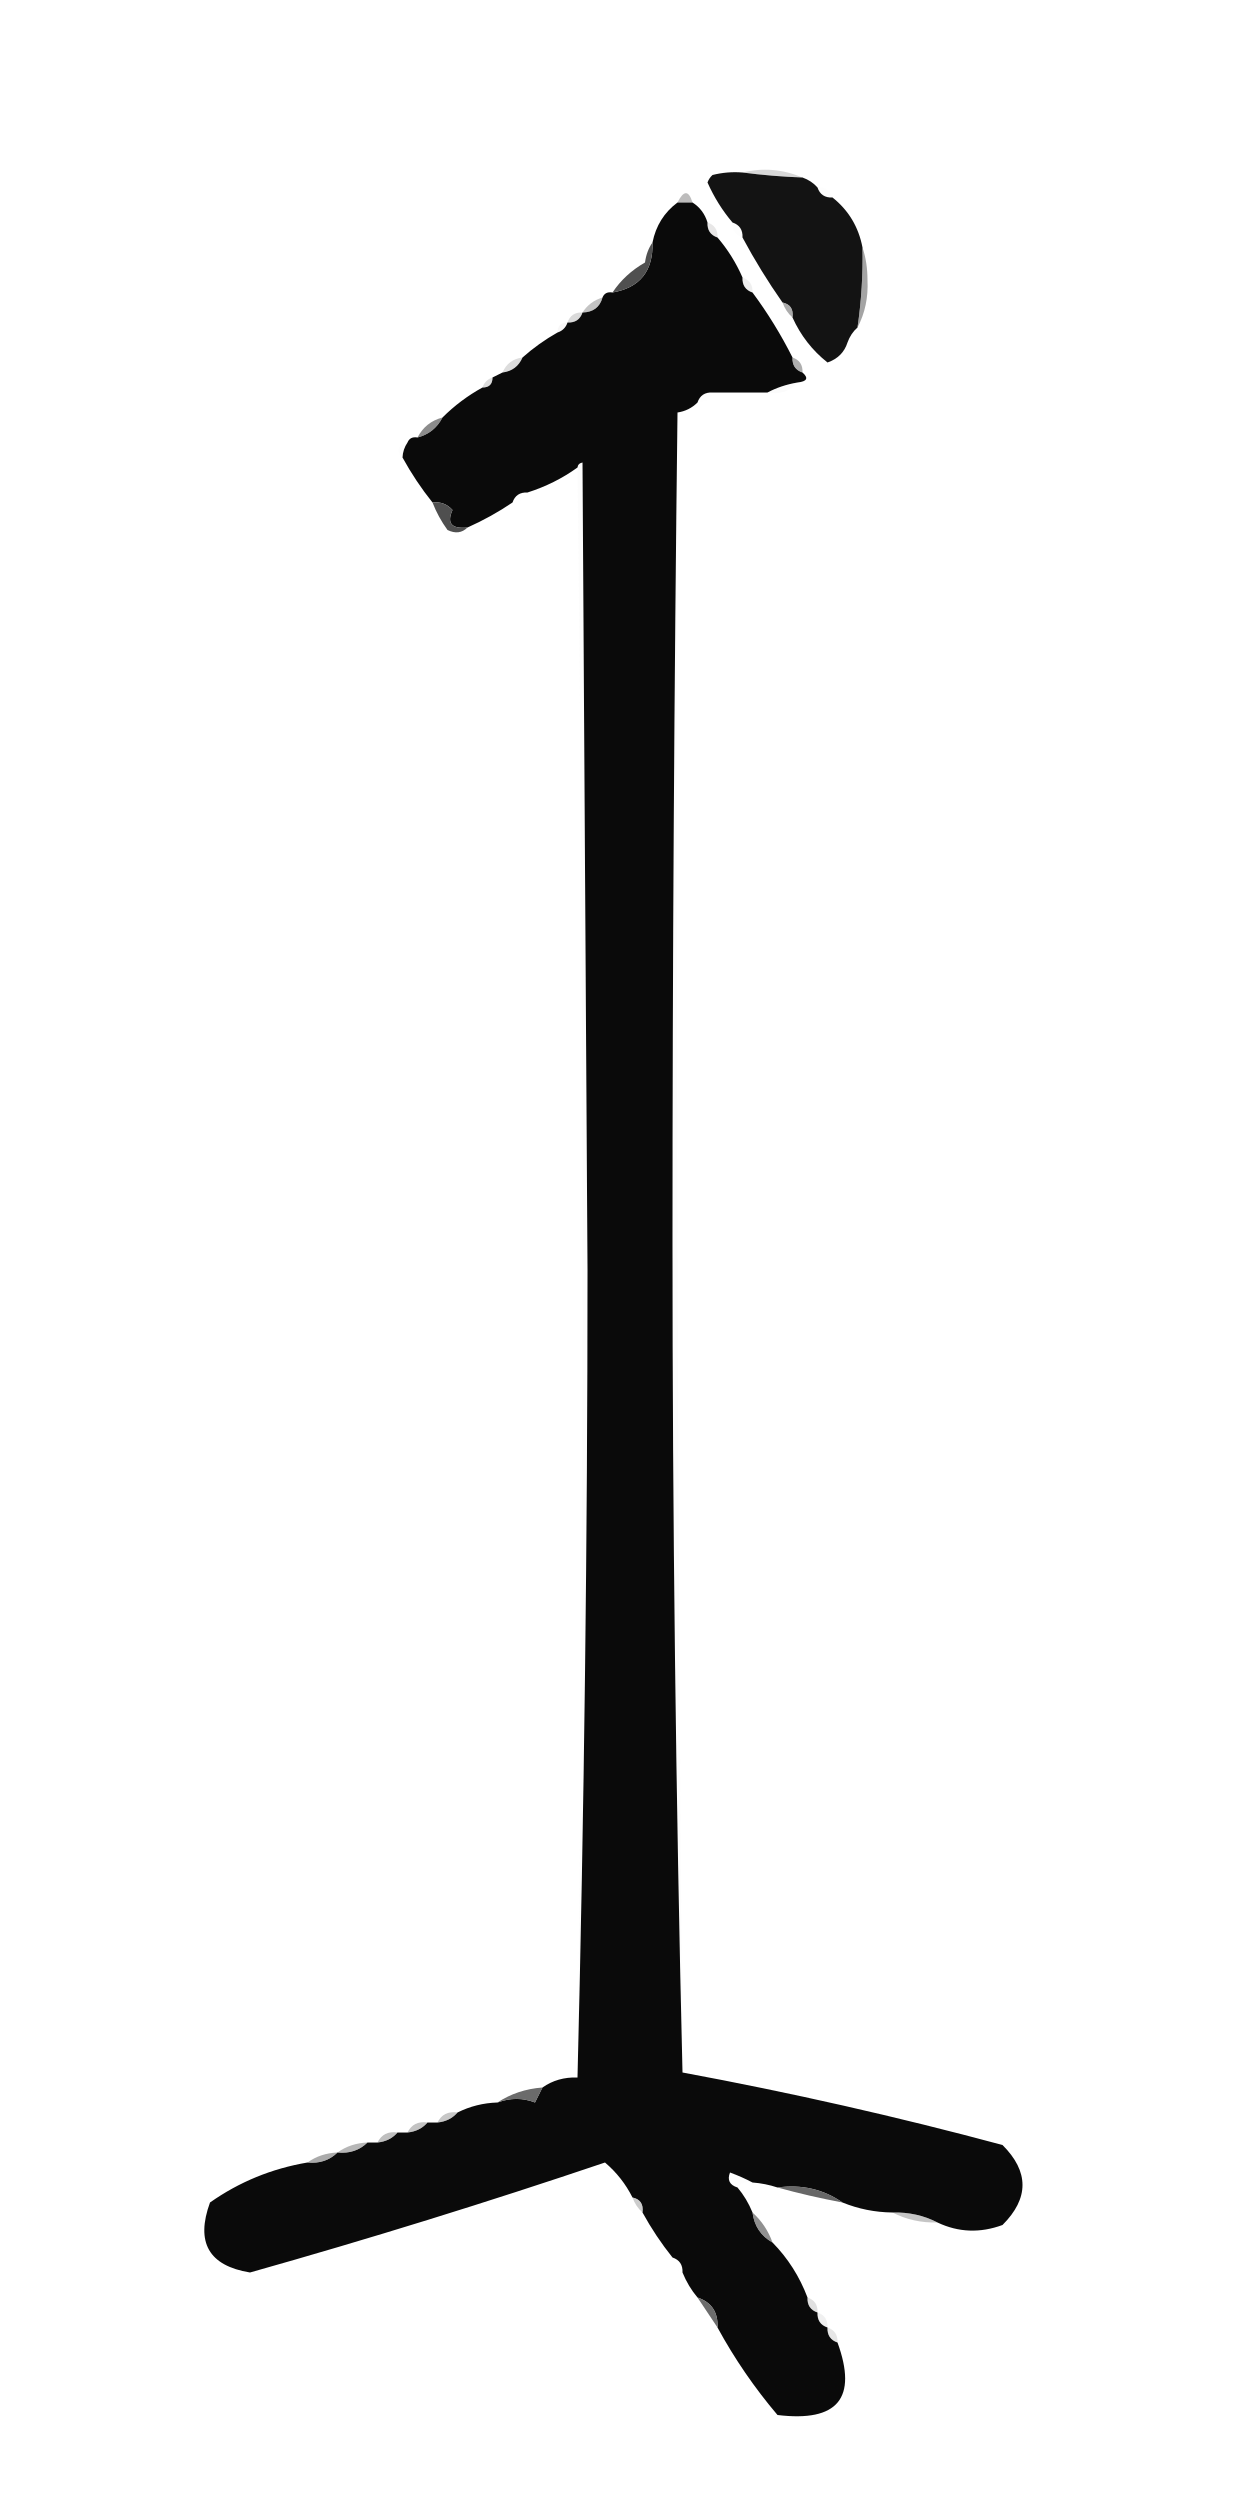
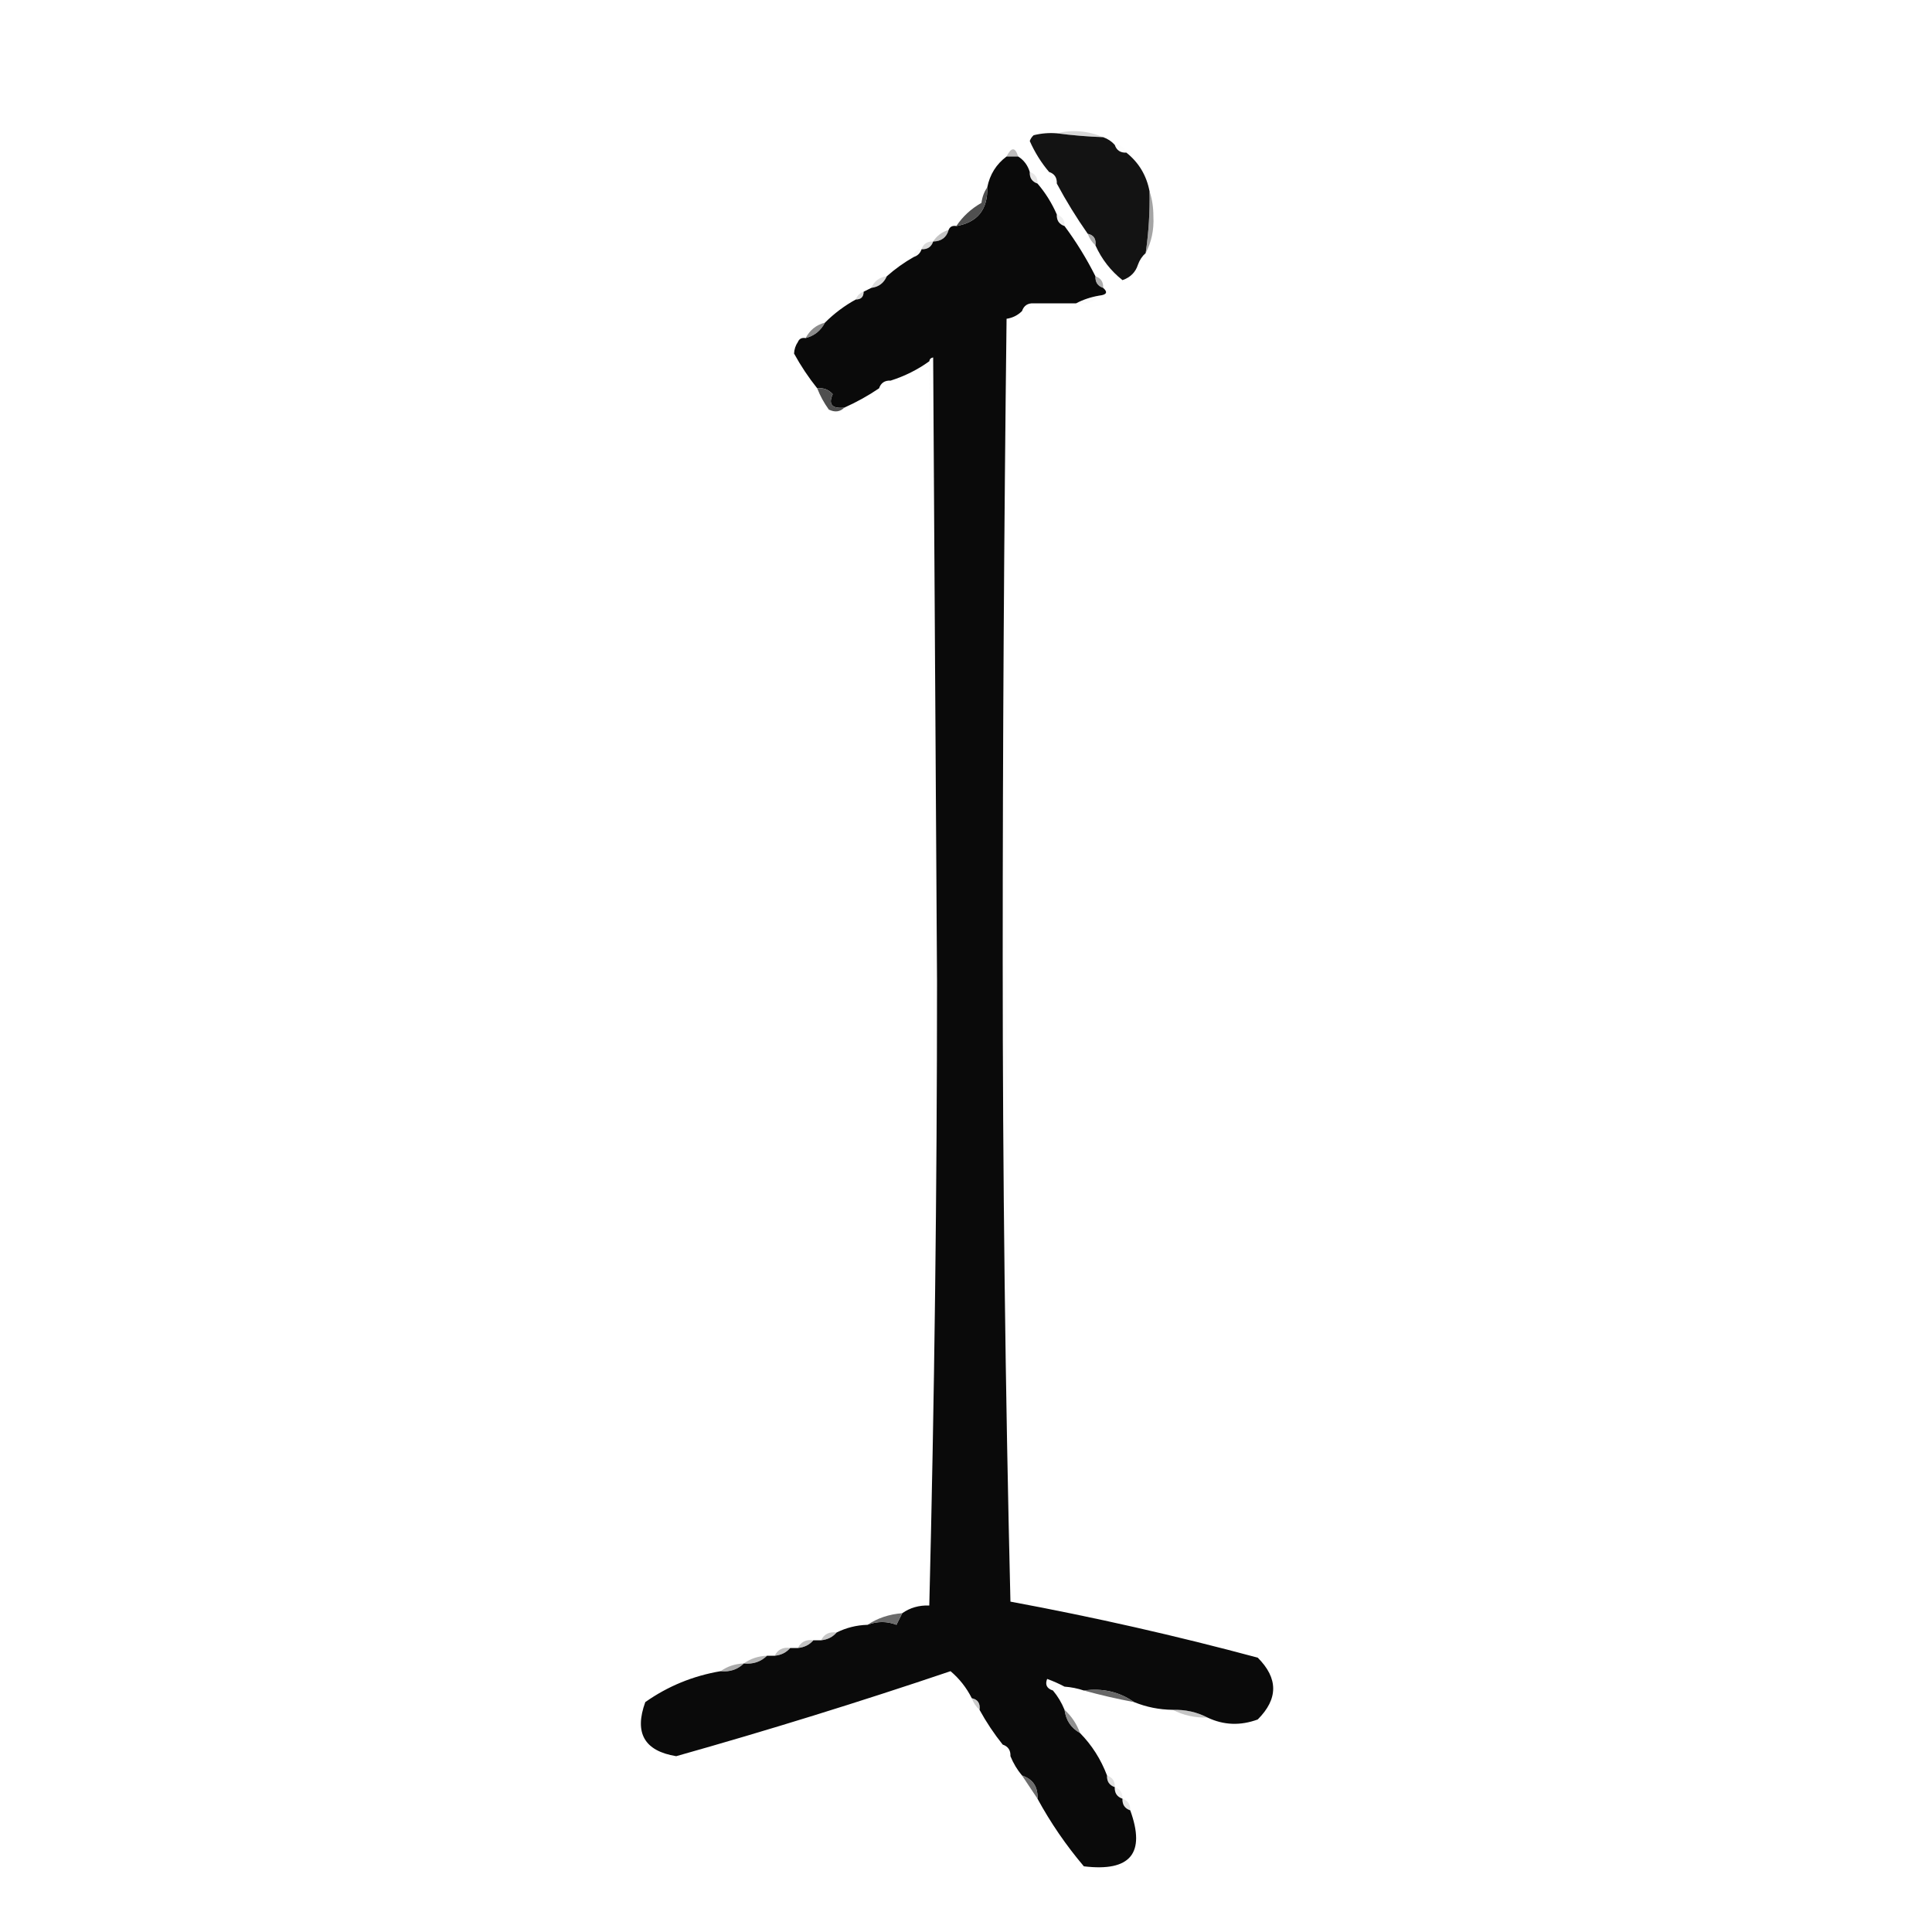
- <svg xmlns="http://www.w3.org/2000/svg" version="1.1" width="400px" height="800px" viewBox="200 0 100 500" style="shape-rendering:geometricPrecision; text-rendering:geometricPrecision; image-rendering:optimizeQuality; fill-rule:evenodd; clip-rule:evenodd">
+ <svg xmlns="http://www.w3.org/2000/svg" version="1.1" width="500px" height="500px" style="shape-rendering:geometricPrecision; text-rendering:geometricPrecision; image-rendering:optimizeQuality; fill-rule:evenodd; clip-rule:evenodd">
  <g>
    <path style="opacity:0.994" fill="#121212" d="M 273.5,34.5 C 277.481,35.021 281.481,35.354 285.5,35.5C 286.71,35.932 287.71,36.599 288.5,37.5C 288.973,38.906 289.973,39.573 291.5,39.5C 294.717,42.062 296.717,45.395 297.5,49.5C 297.608,54.87 297.275,60.203 296.5,65.5C 295.599,66.29 294.932,67.29 294.5,68.5C 293.878,70.456 292.545,71.789 290.5,72.5C 287.456,70.091 285.122,67.091 283.5,63.5C 283.715,61.821 283.048,60.821 281.5,60.5C 278.589,56.351 275.923,52.018 273.5,47.5C 273.573,45.973 272.906,44.973 271.5,44.5C 269.49,42.134 267.823,39.467 266.5,36.5C 266.709,35.914 267.043,35.414 267.5,35C 269.473,34.505 271.473,34.338 273.5,34.5 Z" />
  </g>
  <g>
    <path style="opacity:0.271" fill="#6f6f6f" d="M 273.5,34.5 C 277.554,33.504 281.554,33.838 285.5,35.5C 281.481,35.354 277.481,35.021 273.5,34.5 Z" />
  </g>
  <g>
    <path style="opacity:0.024" fill="#a9a9a9" d="M 288.5,37.5 C 290.027,37.427 291.027,38.094 291.5,39.5C 289.973,39.573 288.973,38.906 288.5,37.5 Z" />
  </g>
  <g>
    <path style="opacity:0.49" fill="#787777" d="M 263.5,40.5 C 262.5,40.5 261.5,40.5 260.5,40.5C 261.74,38.016 262.74,38.016 263.5,40.5 Z" />
  </g>
  <g>
    <path style="opacity:0.989" fill="#080808" d="M 260.5,40.5 C 261.5,40.5 262.5,40.5 263.5,40.5C 264.974,41.436 265.974,42.77 266.5,44.5C 266.427,46.027 267.094,47.027 268.5,47.5C 270.555,49.896 272.221,52.562 273.5,55.5C 273.427,57.027 274.094,58.027 275.5,58.5C 278.533,62.586 281.2,66.919 283.5,71.5C 283.427,73.027 284.094,74.027 285.5,74.5C 286.757,75.623 286.424,76.289 284.5,76.5C 282.302,76.875 280.302,77.542 278.5,78.5C 274.833,78.5 271.167,78.5 267.5,78.5C 265.973,78.427 264.973,79.094 264.5,80.5C 263.395,81.6 262.062,82.267 260.5,82.5C 259.833,137.666 259.5,192.999 259.5,248.5C 259.5,304.171 260.167,359.504 261.5,414.5C 283.131,418.511 304.464,423.345 325.5,429C 330.833,434.333 330.833,439.667 325.5,445C 321.017,446.651 316.684,446.484 312.5,444.5C 309.781,443.087 306.781,442.42 303.5,442.5C 300.012,442.46 296.679,441.793 293.5,440.5C 289.69,437.839 285.356,436.839 280.5,437.5C 278.883,436.962 277.216,436.629 275.5,436.5C 274.122,435.766 272.622,435.099 271,434.5C 270.415,435.998 270.915,436.998 272.5,437.5C 273.737,438.965 274.737,440.632 275.5,442.5C 275.845,445.198 277.178,447.198 279.5,448.5C 282.568,451.622 284.902,455.289 286.5,459.5C 286.427,461.027 287.094,462.027 288.5,462.5C 288.427,464.027 289.094,465.027 290.5,465.5C 290.427,467.027 291.094,468.027 292.5,468.5C 296.554,479.63 292.554,484.464 280.5,483C 275.889,477.561 271.889,471.727 268.5,465.5C 268.646,462.446 267.313,460.446 264.5,459.5C 263.263,458.035 262.263,456.368 261.5,454.5C 261.573,452.973 260.906,451.973 259.5,451.5C 257.265,448.709 255.265,445.709 253.5,442.5C 253.715,440.821 253.048,439.821 251.5,439.5C 250.149,436.803 248.315,434.469 246,432.5C 222.5,440.445 198.834,447.778 175,454.5C 166.758,453.148 164.091,448.481 167,440.5C 172.846,436.381 179.346,433.714 186.5,432.5C 188.898,432.741 190.898,432.074 192.5,430.5C 194.898,430.741 196.898,430.074 198.5,428.5C 199.167,428.5 199.833,428.5 200.5,428.5C 202.153,428.34 203.486,427.674 204.5,426.5C 205.167,426.5 205.833,426.5 206.5,426.5C 208.153,426.34 209.486,425.674 210.5,424.5C 211.167,424.5 211.833,424.5 212.5,424.5C 214.153,424.34 215.486,423.674 216.5,422.5C 219.006,421.25 221.673,420.584 224.5,420.5C 227.068,419.55 229.568,419.55 232,420.5C 232.513,419.473 233.013,418.473 233.5,417.5C 235.515,416.076 237.848,415.41 240.5,415.5C 241.833,362.004 242.5,308.171 242.5,254C 242.167,200.167 241.833,146.333 241.5,92.5C 240.893,92.624 240.56,92.957 240.5,93.5C 237.485,95.674 234.151,97.341 230.5,98.5C 228.973,98.427 227.973,99.094 227.5,100.5C 224.696,102.405 221.696,104.071 218.5,105.5C 215.306,105.824 214.306,104.658 215.5,102C 214.437,100.812 213.103,100.312 211.5,100.5C 209.265,97.709 207.265,94.709 205.5,91.5C 205.557,90.391 205.89,89.391 206.5,88.5C 206.842,87.662 207.508,87.328 208.5,87.5C 210.749,86.92 212.415,85.587 213.5,83.5C 215.878,81.122 218.545,79.122 221.5,77.5C 222.833,77.5 223.5,76.833 223.5,75.5C 224.167,75.167 224.833,74.833 225.5,74.5C 227.404,74.262 228.738,73.262 229.5,71.5C 231.649,69.591 233.982,67.924 236.5,66.5C 237.5,66.167 238.167,65.5 238.5,64.5C 240.027,64.573 241.027,63.906 241.5,62.5C 243.632,62.446 244.965,61.446 245.5,59.5C 245.842,58.662 246.508,58.328 247.5,58.5C 252.997,57.534 255.664,54.2 255.5,48.5C 256.169,45.151 257.836,42.484 260.5,40.5 Z" />
  </g>
  <g>
    <path style="opacity:0.247" fill="#a19e9f" d="M 266.5,44.5 C 267.906,44.973 268.573,45.973 268.5,47.5C 267.094,47.027 266.427,46.027 266.5,44.5 Z" />
  </g>
  <g>
    <path style="opacity:0.031" fill="#b5b5b5" d="M 271.5,44.5 C 272.906,44.973 273.573,45.973 273.5,47.5C 272.094,47.027 271.427,46.027 271.5,44.5 Z" />
  </g>
  <g>
    <path style="opacity:0.957" fill="#484848" d="M 255.5,48.5 C 255.664,54.2 252.997,57.534 247.5,58.5C 249.123,56.049 251.289,54.049 254,52.5C 254.21,50.942 254.71,49.608 255.5,48.5 Z" />
  </g>
  <g>
    <path style="opacity:0.561" fill="#5d5d5d" d="M 297.5,49.5 C 298.163,51.473 298.496,53.639 298.5,56C 298.672,59.477 298.006,62.644 296.5,65.5C 297.275,60.203 297.608,54.87 297.5,49.5 Z" />
  </g>
  <g>
    <path style="opacity:0.212" fill="#b5b5b5" d="M 273.5,55.5 C 274.906,55.973 275.573,56.973 275.5,58.5C 274.094,58.027 273.427,57.027 273.5,55.5 Z" />
  </g>
  <g>
    <path style="opacity:0.667" fill="#828282" d="M 281.5,60.5 C 283.048,60.821 283.715,61.821 283.5,63.5C 282.599,62.709 281.932,61.709 281.5,60.5 Z" />
  </g>
  <g>
    <path style="opacity:0.447" fill="#797979" d="M 245.5,59.5 C 244.965,61.446 243.632,62.446 241.5,62.5C 242.436,61.026 243.77,60.026 245.5,59.5 Z" />
  </g>
  <g>
    <path style="opacity:0.353" fill="#979797" d="M 241.5,62.5 C 241.027,63.906 240.027,64.573 238.5,64.5C 238.973,63.094 239.973,62.427 241.5,62.5 Z" />
  </g>
  <g>
    <path style="opacity:0.141" fill="#cbc8c8" d="M 238.5,64.5 C 238.167,65.5 237.5,66.167 236.5,66.5C 236.5,65.167 237.167,64.5 238.5,64.5 Z" />
  </g>
  <g>
    <path style="opacity:0.008" fill="#cecece" d="M 296.5,65.5 C 296.715,67.179 296.048,68.179 294.5,68.5C 294.932,67.29 295.599,66.29 296.5,65.5 Z" />
  </g>
  <g>
    <path style="opacity:0.298" fill="#898889" d="M 229.5,71.5 C 228.738,73.262 227.404,74.262 225.5,74.5C 226.262,72.738 227.596,71.738 229.5,71.5 Z" />
  </g>
  <g>
    <path style="opacity:0.62" fill="#7d7d7d" d="M 283.5,71.5 C 284.906,71.973 285.573,72.973 285.5,74.5C 284.094,74.027 283.427,73.027 283.5,71.5 Z" />
  </g>
  <g>
    <path style="opacity:0.431" fill="#aeaeae" d="M 223.5,75.5 C 223.5,76.833 222.833,77.5 221.5,77.5C 221.833,76.5 222.5,75.833 223.5,75.5 Z" />
  </g>
  <g>
    <path style="opacity:0.086" fill="#d4d4d4" d="M 284.5,76.5 C 283.01,78.28 281.01,78.947 278.5,78.5C 280.302,77.542 282.302,76.875 284.5,76.5 Z" />
  </g>
  <g>
    <path style="opacity:0.012" fill="#c9c9c9" d="M 267.5,78.5 C 267.027,79.906 266.027,80.573 264.5,80.5C 264.973,79.094 265.973,78.427 267.5,78.5 Z" />
  </g>
  <g>
    <path style="opacity:0.671" fill="#545454" d="M 213.5,83.5 C 212.415,85.587 210.749,86.92 208.5,87.5C 209.585,85.413 211.251,84.08 213.5,83.5 Z" />
  </g>
  <g>
    <path style="opacity:0.039" fill="#d2d2d2" d="M 206.5,88.5 C 205.89,89.391 205.557,90.391 205.5,91.5C 204.115,90.053 204.448,89.053 206.5,88.5 Z" />
  </g>
  <g>
    <path style="opacity:0.008" fill="#c2c2c2" d="M 230.5,98.5 C 230.027,99.906 229.027,100.573 227.5,100.5C 227.973,99.094 228.973,98.427 230.5,98.5 Z" />
  </g>
  <g>
    <path style="opacity:1" fill="#4f4f4f" d="M 211.5,100.5 C 213.103,100.312 214.437,100.812 215.5,102C 214.306,104.658 215.306,105.824 218.5,105.5C 217.399,106.598 216.066,106.765 214.5,106C 213.242,104.259 212.242,102.426 211.5,100.5 Z" />
  </g>
  <g>
    <path style="opacity:0.067" fill="#d2d2d2" d="M 240.5,93.5 C 240.56,92.957 240.893,92.624 241.5,92.5C 241.833,146.333 242.167,200.167 242.5,254C 242.5,308.171 241.833,362.004 240.5,415.5C 241.832,308.069 241.832,200.736 240.5,93.5 Z" />
  </g>
  <g>
    <path style="opacity:0.035" fill="#a5a5a5" d="M 260.5,82.5 C 260.169,193.237 260.502,303.904 261.5,414.5C 260.167,359.504 259.5,304.171 259.5,248.5C 259.5,192.999 259.833,137.666 260.5,82.5 Z" />
  </g>
  <g>
    <path style="opacity:0.884" fill="#585858" d="M 233.5,417.5 C 233.013,418.473 232.513,419.473 232,420.5C 229.568,419.55 227.068,419.55 224.5,420.5C 227.146,418.747 230.146,417.747 233.5,417.5 Z" />
  </g>
  <g>
    <path style="opacity:0.467" fill="#868686" d="M 216.5,422.5 C 215.486,423.674 214.153,424.34 212.5,424.5C 213.287,422.896 214.62,422.229 216.5,422.5 Z" />
  </g>
  <g>
    <path style="opacity:0.475" fill="#818181" d="M 210.5,424.5 C 209.486,425.674 208.153,426.34 206.5,426.5C 207.287,424.896 208.62,424.229 210.5,424.5 Z" />
  </g>
  <g>
    <path style="opacity:0.529" fill="#868686" d="M 204.5,426.5 C 203.486,427.674 202.153,428.34 200.5,428.5C 201.287,426.896 202.62,426.229 204.5,426.5 Z" />
  </g>
  <g>
    <path style="opacity:0.561" fill="#7d7d7d" d="M 198.5,428.5 C 196.898,430.074 194.898,430.741 192.5,430.5C 194.214,429.262 196.214,428.595 198.5,428.5 Z" />
  </g>
  <g>
    <path style="opacity:0.631" fill="#797979" d="M 192.5,430.5 C 190.898,432.074 188.898,432.741 186.5,432.5C 188.214,431.262 190.214,430.595 192.5,430.5 Z" />
  </g>
  <g>
    <path style="opacity:0.024" fill="#bfbfbf" d="M 275.5,436.5 C 274.209,436.263 273.209,436.596 272.5,437.5C 270.915,436.998 270.415,435.998 271,434.5C 272.622,435.099 274.122,435.766 275.5,436.5 Z" />
  </g>
  <g>
    <path style="opacity:0.863" fill="#4f4f4f" d="M 280.5,437.5 C 285.356,436.839 289.69,437.839 293.5,440.5C 289.015,439.66 284.681,438.66 280.5,437.5 Z" />
  </g>
  <g>
    <path style="opacity:0.514" fill="#9c9c9c" d="M 251.5,439.5 C 253.048,439.821 253.715,440.821 253.5,442.5C 252.599,441.71 251.932,440.71 251.5,439.5 Z" />
  </g>
  <g>
    <path style="opacity:0.376" fill="#666666" d="M 303.5,442.5 C 306.781,442.42 309.781,443.087 312.5,444.5C 309.219,444.58 306.219,443.913 303.5,442.5 Z" />
  </g>
  <g>
    <path style="opacity:0.682" fill="#5d5d5d" d="M 275.5,442.5 C 277.326,444.147 278.66,446.147 279.5,448.5C 277.178,447.198 275.845,445.198 275.5,442.5 Z" />
  </g>
  <g>
    <path style="opacity:0.004" fill="#d2d2d2" d="M 259.5,451.5 C 260.906,451.973 261.573,452.973 261.5,454.5C 260.094,454.027 259.427,453.027 259.5,451.5 Z" />
  </g>
  <g>
    <path style="opacity:0.898" fill="#5b5b5b" d="M 264.5,459.5 C 267.313,460.446 268.646,462.446 268.5,465.5C 267.193,463.54 265.86,461.54 264.5,459.5 Z" />
  </g>
  <g>
    <path style="opacity:0.259" fill="#878787" d="M 286.5,459.5 C 287.906,459.973 288.573,460.973 288.5,462.5C 287.094,462.027 286.427,461.027 286.5,459.5 Z" />
  </g>
  <g>
    <path style="opacity:0.188" fill="#b0b0b0" d="M 288.5,462.5 C 289.906,462.973 290.573,463.973 290.5,465.5C 289.094,465.027 288.427,464.027 288.5,462.5 Z" />
  </g>
  <g>
    <path style="opacity:0.306" fill="#aeaeae" d="M 290.5,465.5 C 291.906,465.973 292.573,466.973 292.5,468.5C 291.094,468.027 290.427,467.027 290.5,465.5 Z" />
  </g>
</svg>
